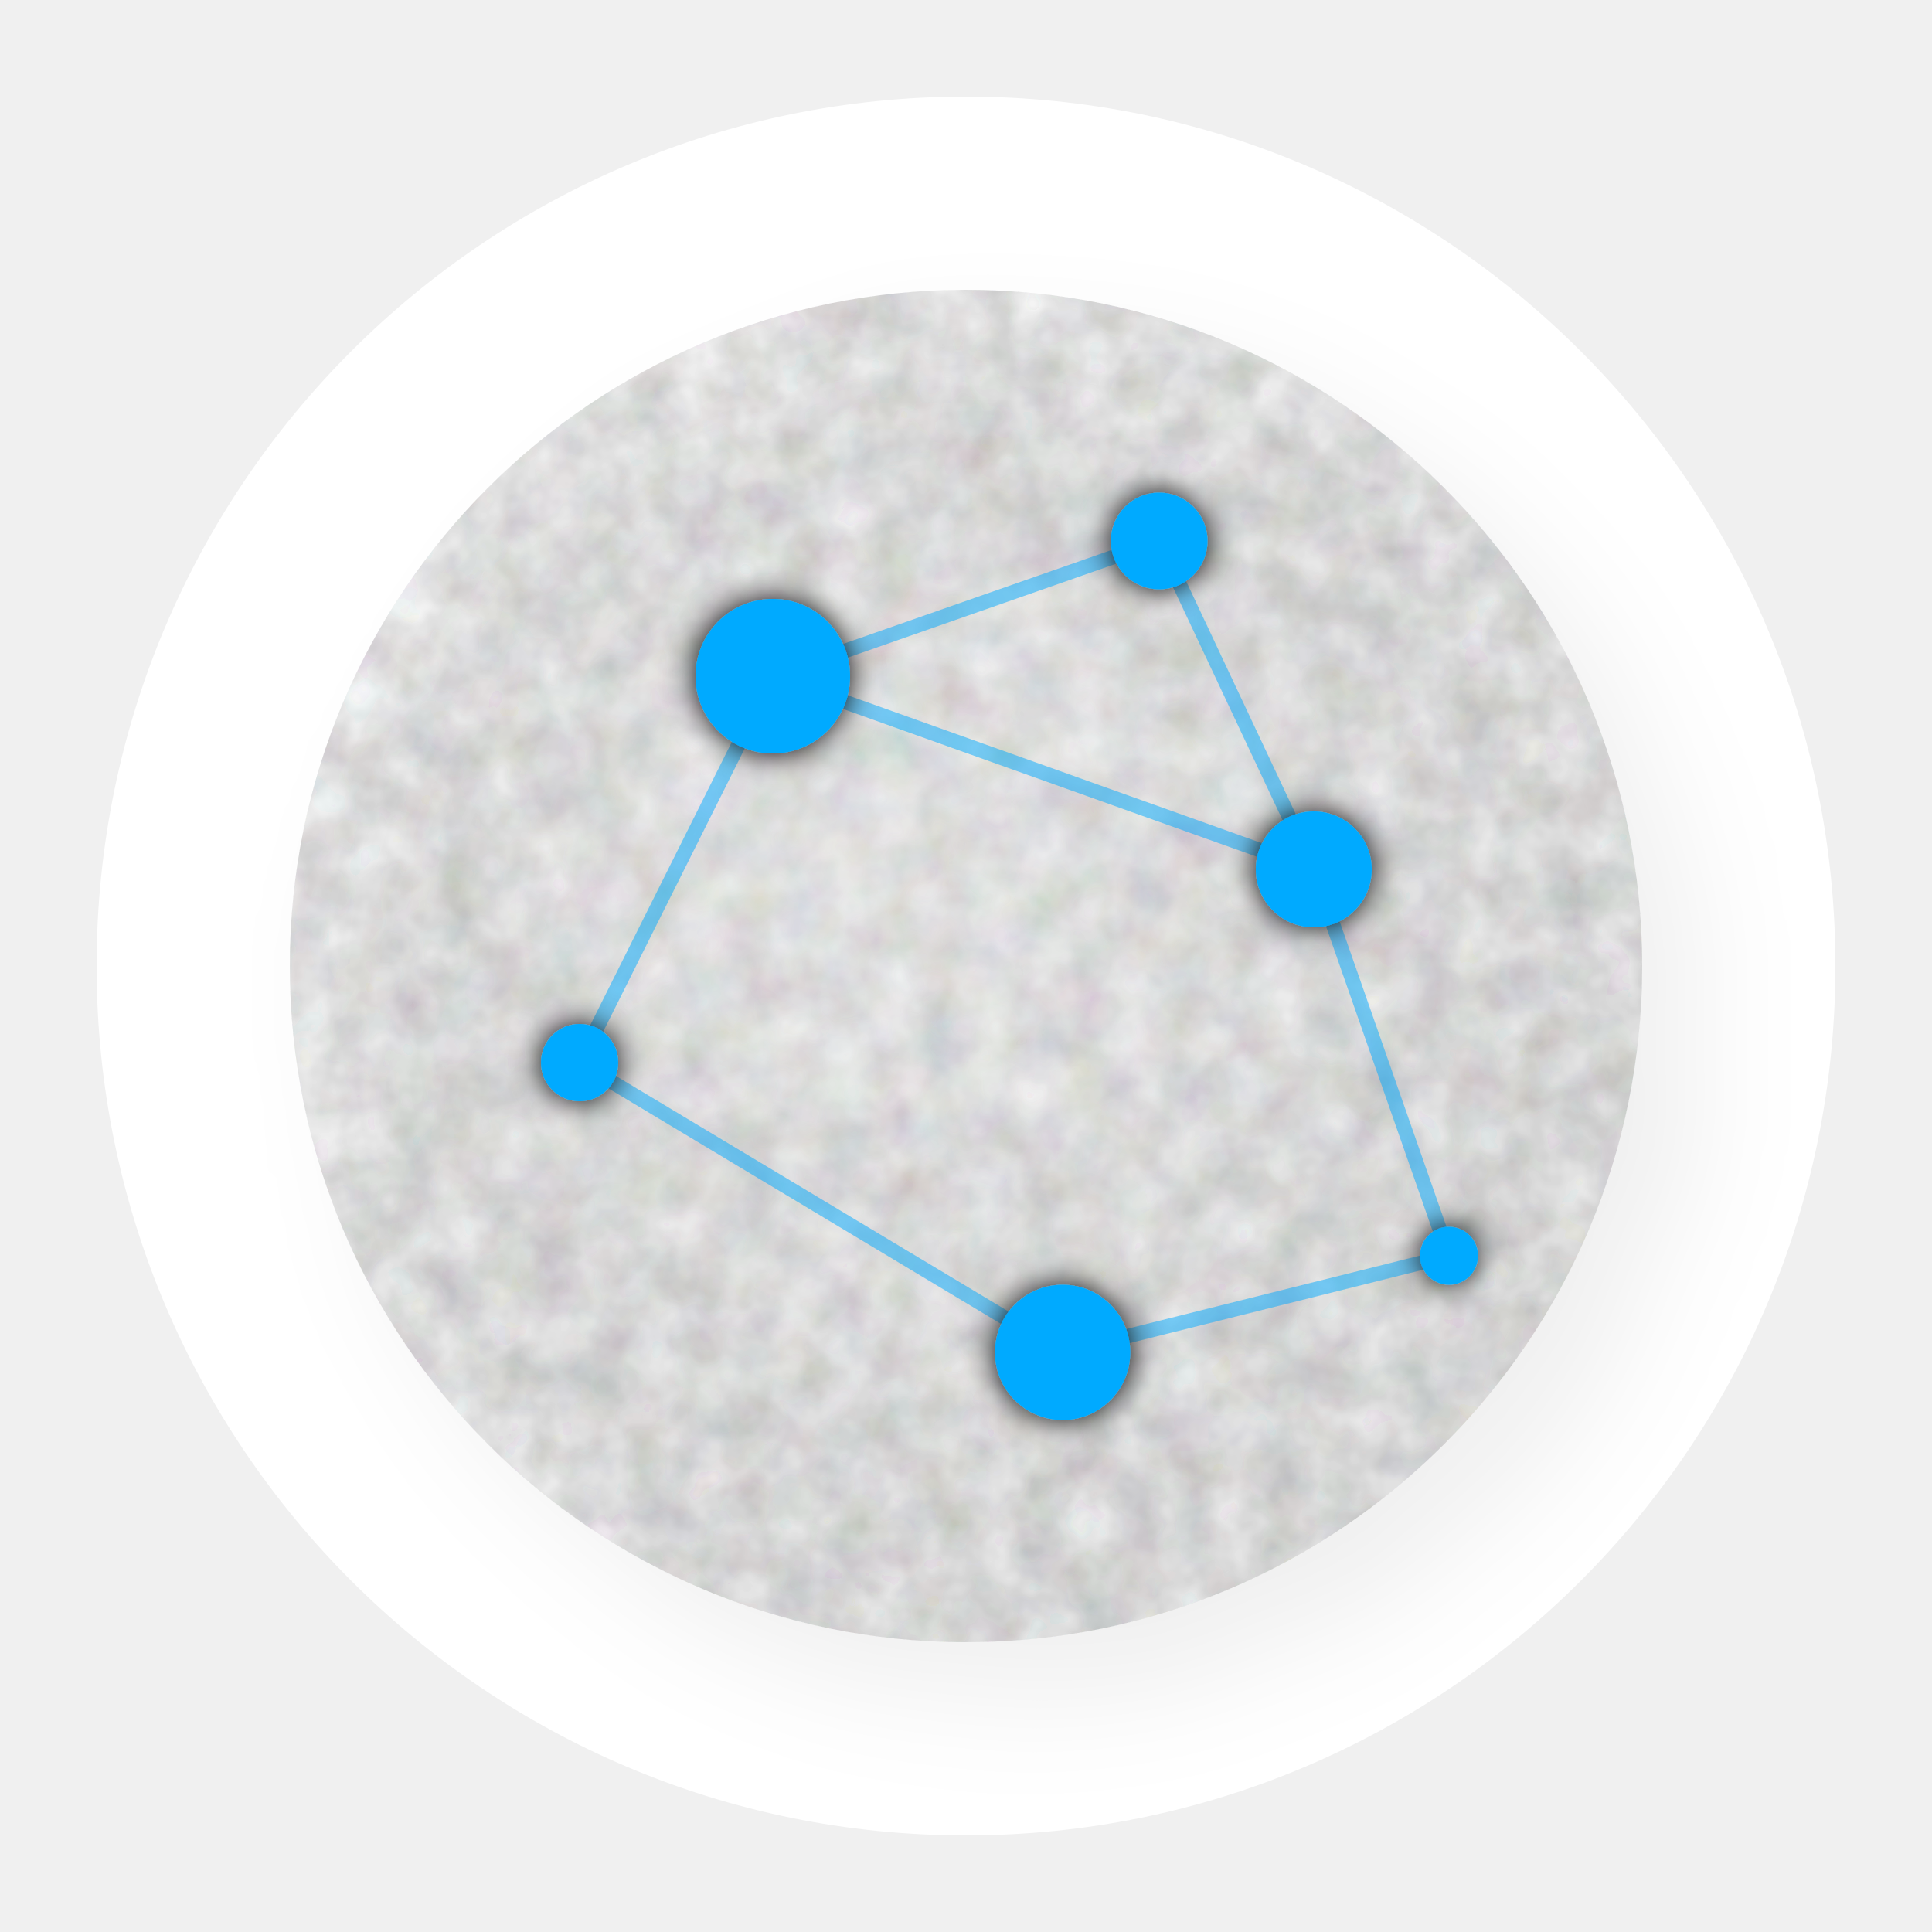
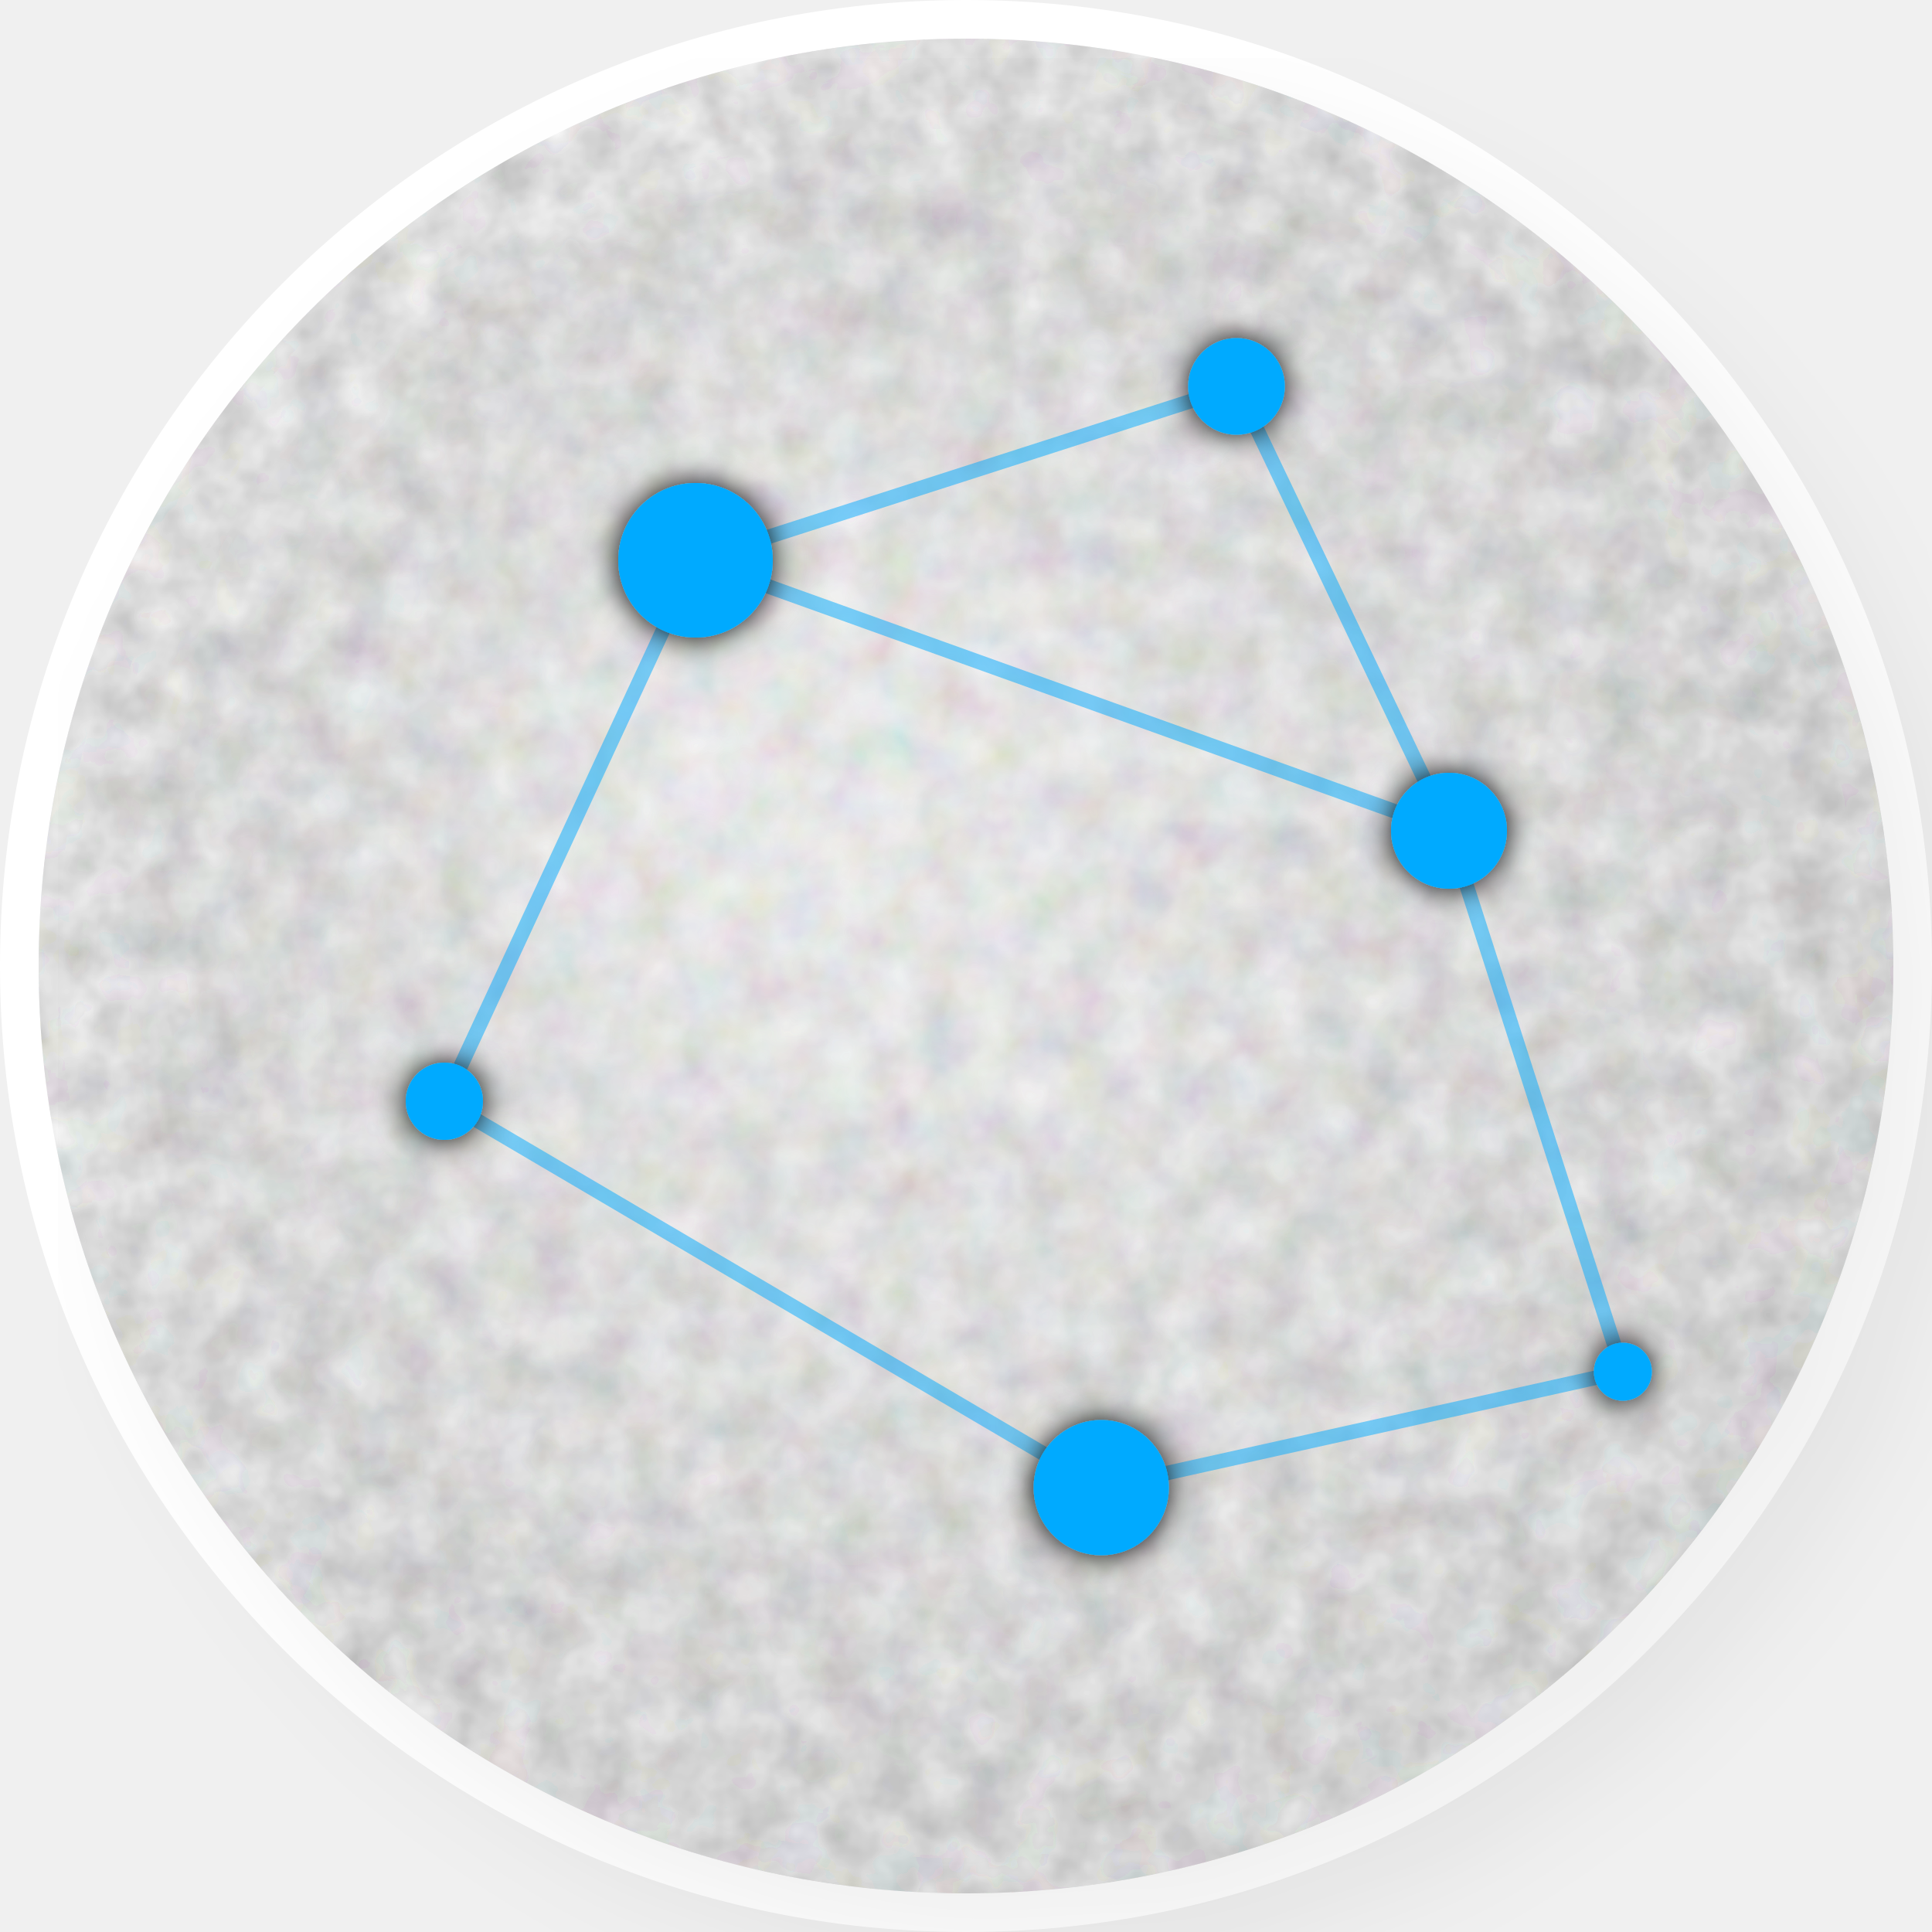
<svg xmlns="http://www.w3.org/2000/svg" width="512" height="512" viewBox="0 0 100 100" aria-label="Midnight Project Logo">
  <defs>
    <radialGradient id="moonSurface" cx="50%" cy="50%" r="50%" fx="40%" fy="40%">
-       <stop offset="0%" stop-color="#999999" />
-       <stop offset="35%" stop-color="#808080" />
-       <stop offset="50%" stop-color="#6b6b6b" />
-       <stop offset="75%" stop-color="#555555" />
-       <stop offset="100%" stop-color="#484848" />
+       <stop offset="0%" stop-color="#E0E0E0" />
+       <stop offset="50%" stop-color="#808080" />
+       <stop offset="100%" stop-color="#303030" />
    </radialGradient>
    <filter id="moonTexture">
      <feTurbulence type="fractalNoise" baseFrequency="0.4" numOctaves="3" result="noise" stitchTiles="stitch" />
      <feColorMatrix in="noise" type="matrix" values="1 0 0 0 0  0 1 0 0 0  0 0 1 0 0  0 0 0 .3 0" result="tonedNoise" />
      <feComposite in="SourceGraphic" in2="tonedNoise" operator="arithmetic" k1="1" k2="0" k3="0" k4="0" />
    </filter>
    <filter id="nodeGlow" x="-50%" y="-50%" width="200%" height="200%">
      <feGaussianBlur in="SourceAlpha" stdDeviation="0.8" result="blur" />
      <feMerge>
        <feMergeNode in="blur" />
        <feMergeNode in="SourceGraphic" />
      </feMerge>
    </filter>
    <filter id="moonShadow" x="-50%" y="-50%" width="200%" height="200%">
      <feDropShadow dx="3" dy="3" stdDeviation="3" flood-color="#000000" flood-opacity="0.4" />
    </filter>
  </defs>
-   <circle cx="50" cy="50" r="45" fill="#ffffff" />
-   <circle cx="50" cy="50" r="35" fill="url(#moonSurface)" filter="url(#moonTexture) url(#moonShadow)" />
+   <circle cx="50" cy="50" r="50" fill="#ffffff" />
+   <circle cx="50" cy="50" r="48" fill="url(#moonSurface)" filter="url(#moonTexture) url(#moonShadow)" />
  <g stroke="#00aaff" stroke-opacity="0.5" stroke-width="0.75">
-     <path d="M 40 35 L 60 28" />
-     <path d="M 40 35 L 30 55" />
-     <path d="M 30 55 L 55 70" />
-     <path d="M 55 70 L 75 65" />
-     <path d="M 75 65 L 68 45" />
-     <path d="M 68 45 L 60 28" />
-     <path d="M 68 45 L 40 35" />
+     <path d="M 36 29 L 64 20" />
+     <path d="M 36 29 L 23 57" />
+     <path d="M 23 57 L 57 77" />
+     <path d="M 57 77 L 84 71" />
+     <path d="M 84 71 L 75 43" />
+     <path d="M 75 43 L 64 20" />
+     <path d="M 75 43 L 36 29" />
  </g>
  <g fill="#00aaff" filter="url(#nodeGlow)">
-     <circle cx="40" cy="35" r="4" />
-     <circle cx="68" cy="45" r="3" />
-     <circle cx="55" cy="70" r="3.5" />
-     <circle cx="30" cy="55" r="2" />
-     <circle cx="75" cy="65" r="1.5" />
-     <circle cx="60" cy="28" r="2.5" />
+     <circle cx="36" cy="29" r="4" />
+     <circle cx="75" cy="43" r="3" />
+     <circle cx="57" cy="77" r="3.5" />
+     <circle cx="23" cy="57" r="2" />
+     <circle cx="84" cy="71" r="1.5" />
+     <circle cx="64" cy="20" r="2.5" />
  </g>
</svg>
